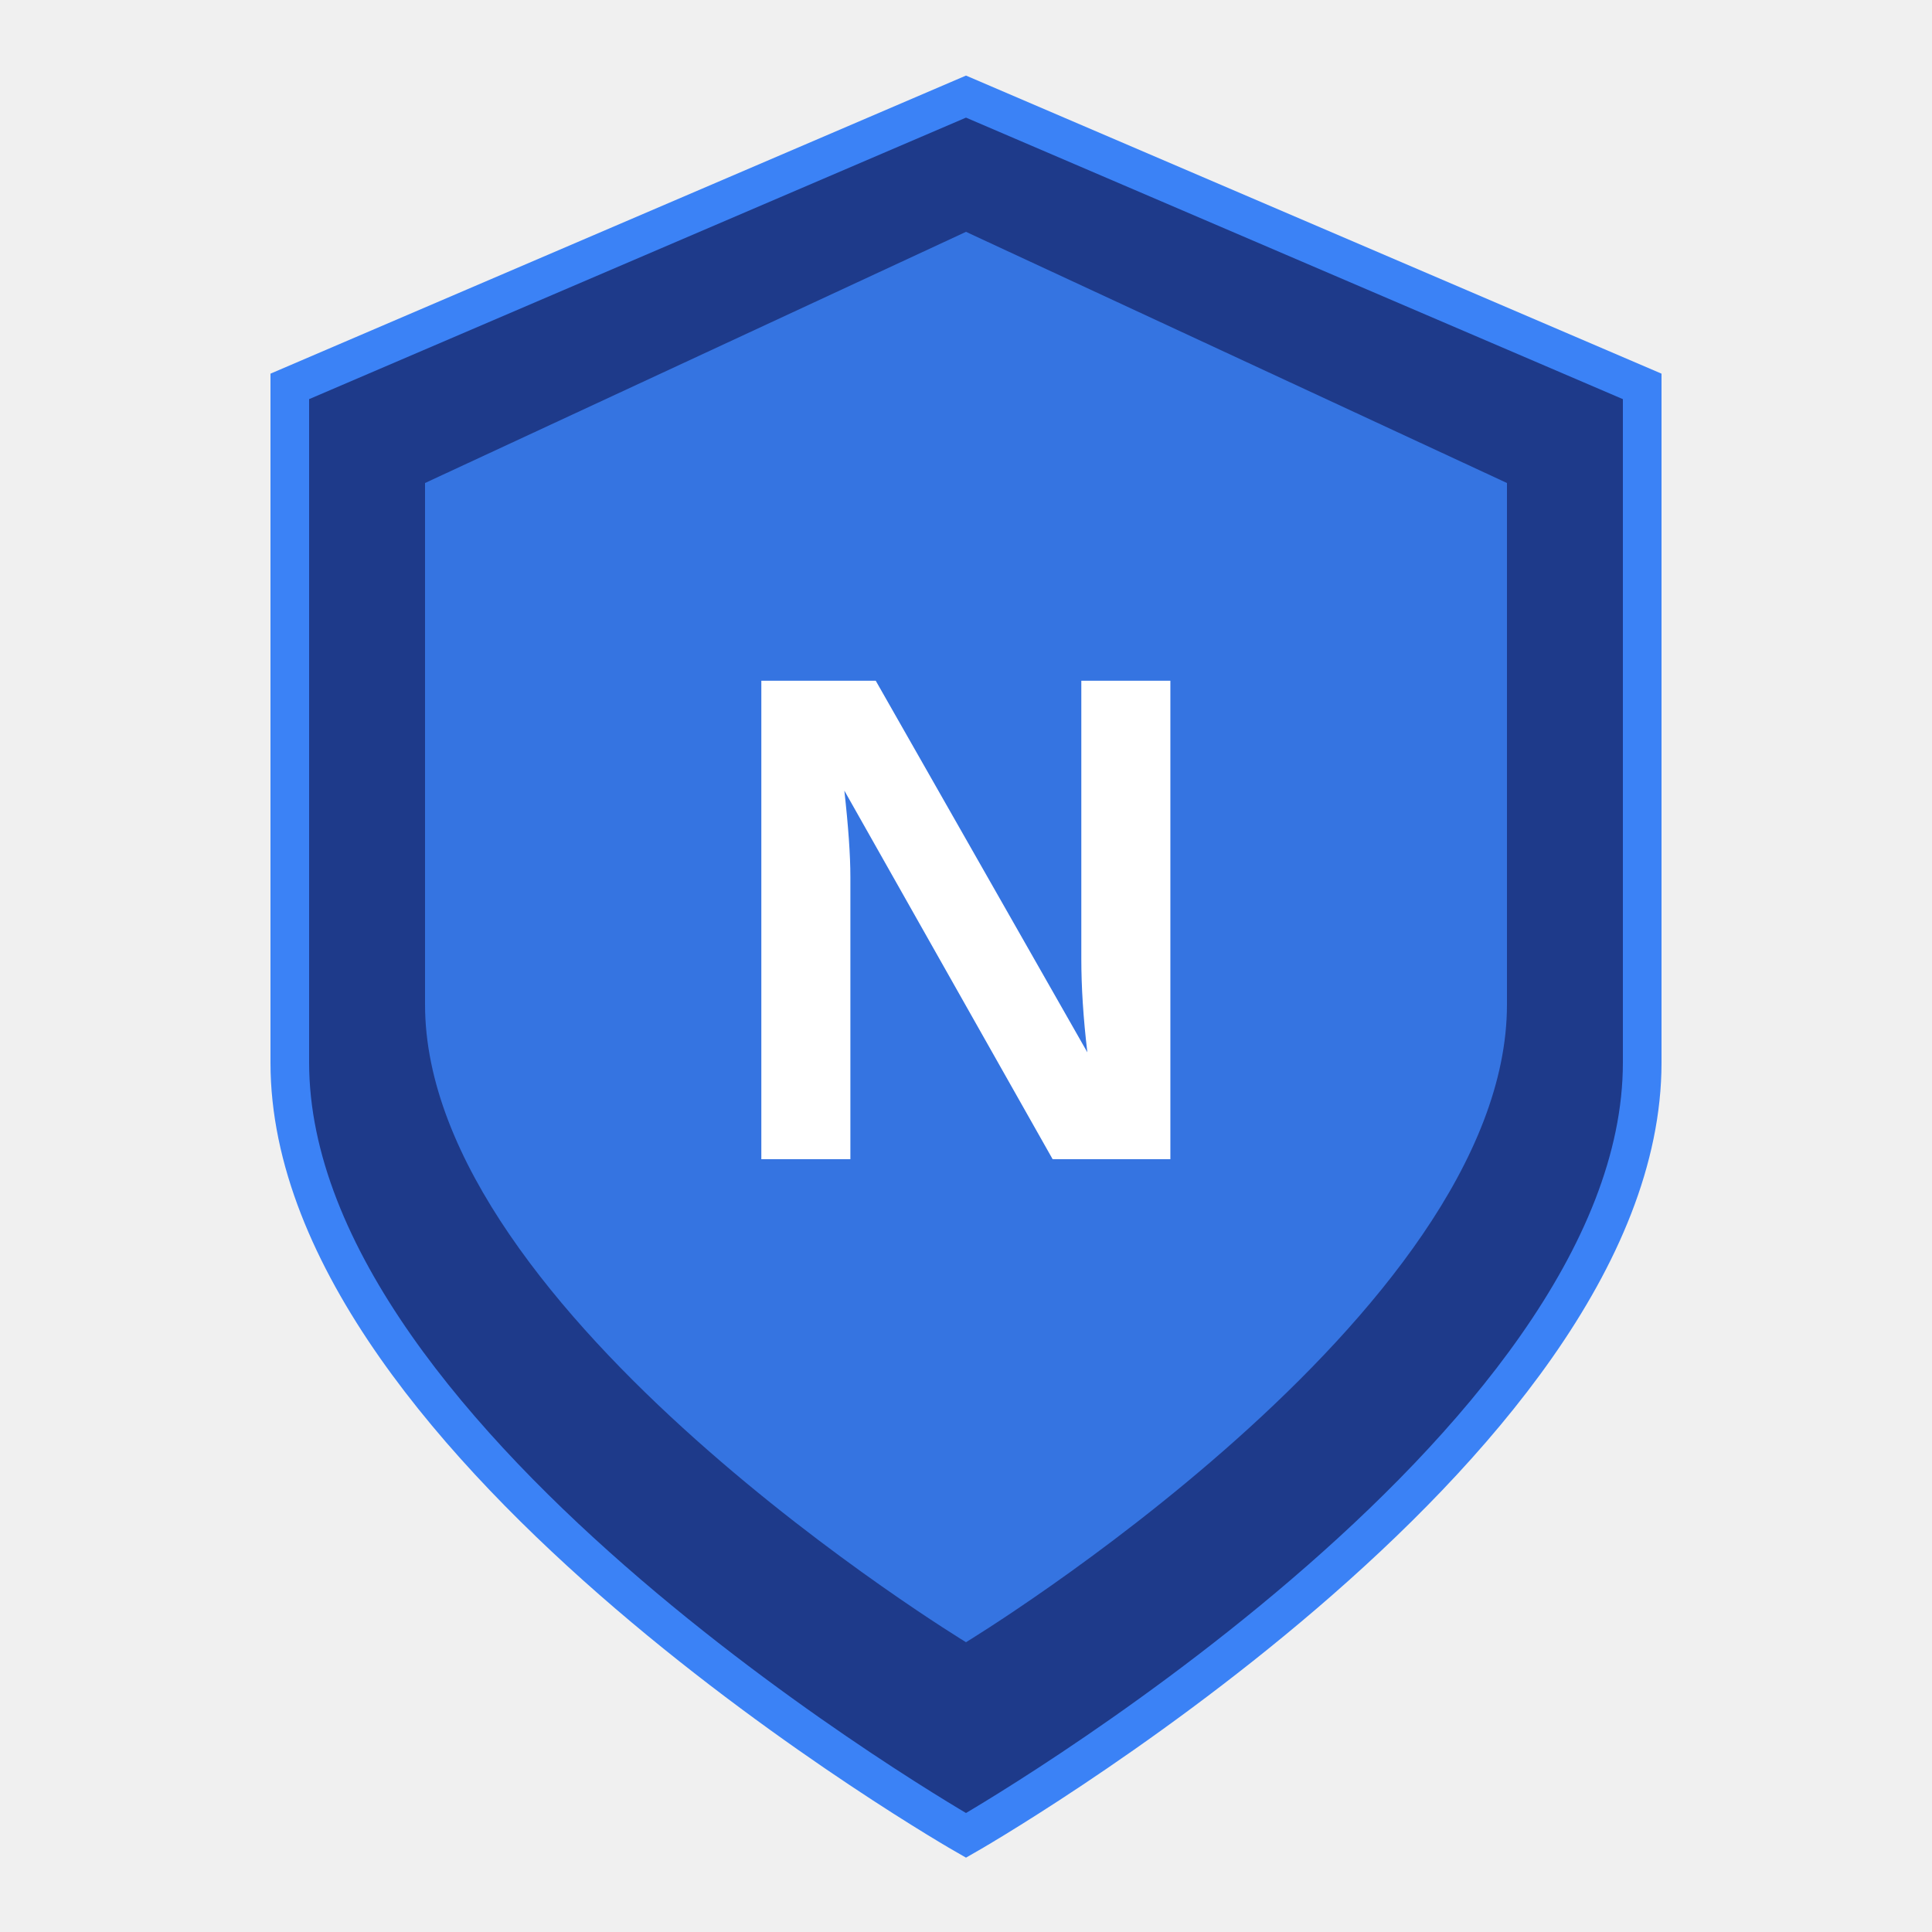
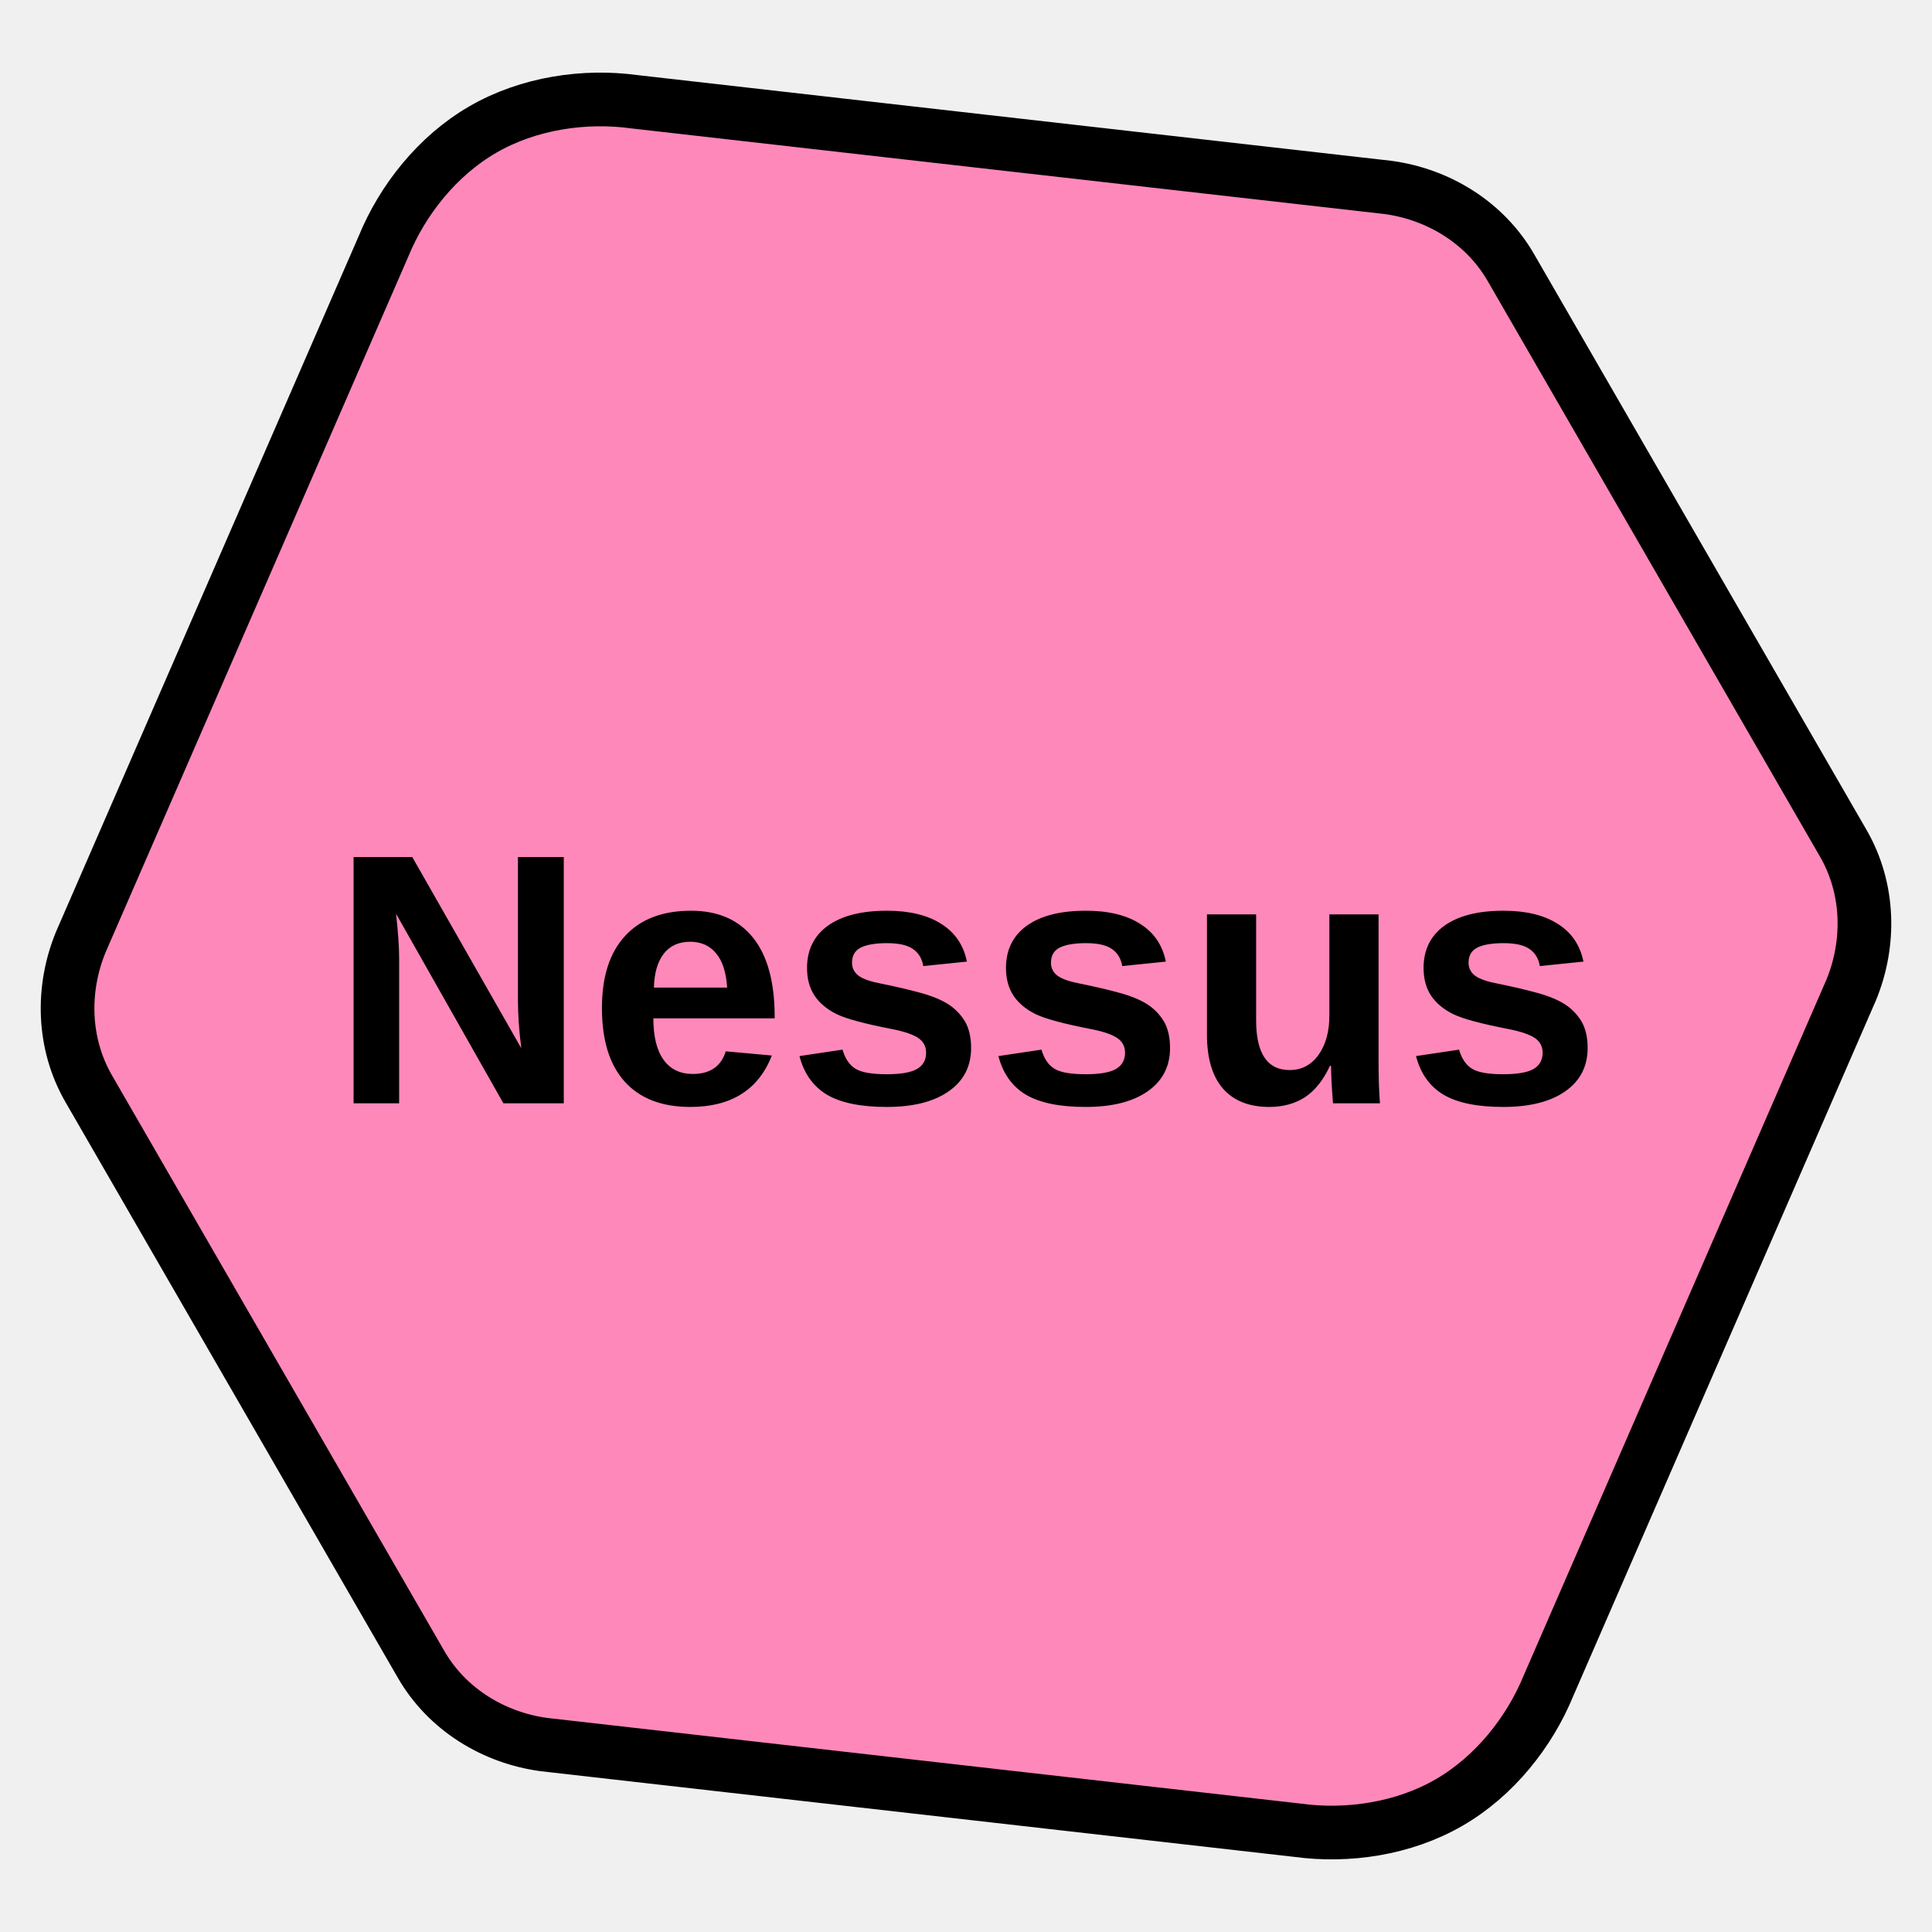
- <svg xmlns="http://www.w3.org/2000/svg" viewBox="0 0 100 100">
-   <path d="M50,5 L85,20 L85,55 C85,75 50,95 50,95 C50,95 15,75 15,55 L15,20 Z" fill="#1e3a8a" stroke="#3b82f6" stroke-width="2" />
-   <path d="M50,12 L78,25 L78,52 C78,68 50,85 50,85 C50,85 22,68 22,52 L22,25 Z" fill="#3b82f6" opacity="0.8" />
-   <text x="50" y="60" font-size="36" text-anchor="middle" fill="white" font-weight="bold" font-family="Arial, sans-serif">N</text>
+ <svg xmlns="http://www.w3.org/2000/svg" width="256" height="256" viewBox="0 0 108 108" preserveAspectRatio="xMidYMid meet">
+   <path d="M 99.9,35.42 C 99.9,32.49 98.42,29.83 96.2,28.11 L 62.1,2.89 C 59.88,1.17 56.95,0 54,0 C 51.05,0 48.12,1.17 45.9,2.89 L 11.8,28.11 C 9.58,29.83 8.1,32.49 8.1,35.42 L 8.1,72.58 C 8.1,75.51 9.58,78.17 11.8,79.89 L 45.9,105.11 C 48.12,106.83 51.05,108 54,108 C 56.95,108 59.88,106.83 62.1,105.11 L 96.2,79.89 C 98.42,78.17 99.9,75.51 99.9,72.58 L 99.9,35.42 Z" fill="#FF88BB" stroke="black" stroke-width="3" transform="rotate(-30 54 54)" />
+   <text x="54" y="56" font-family="Arial, 'Helvetica Neue', Helvetica, sans-serif" font-size="20" font-weight="bold" text-anchor="middle" dominant-baseline="middle" fill="black">
+     Nessus
+   </text>
</svg>
